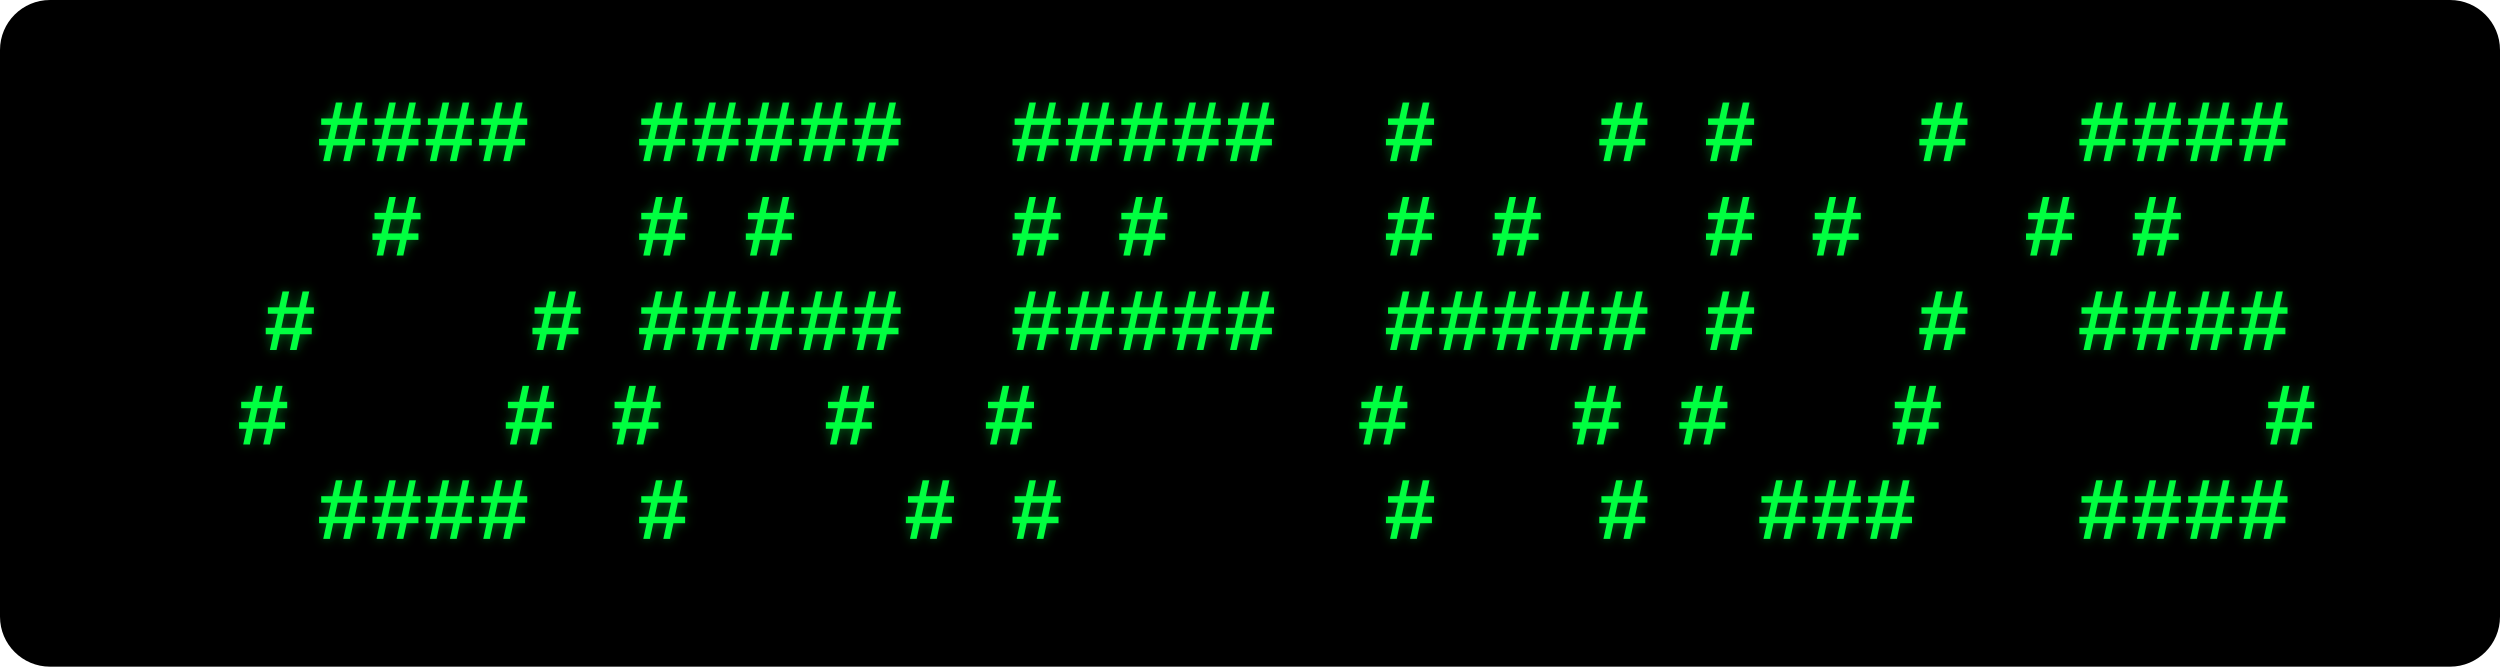
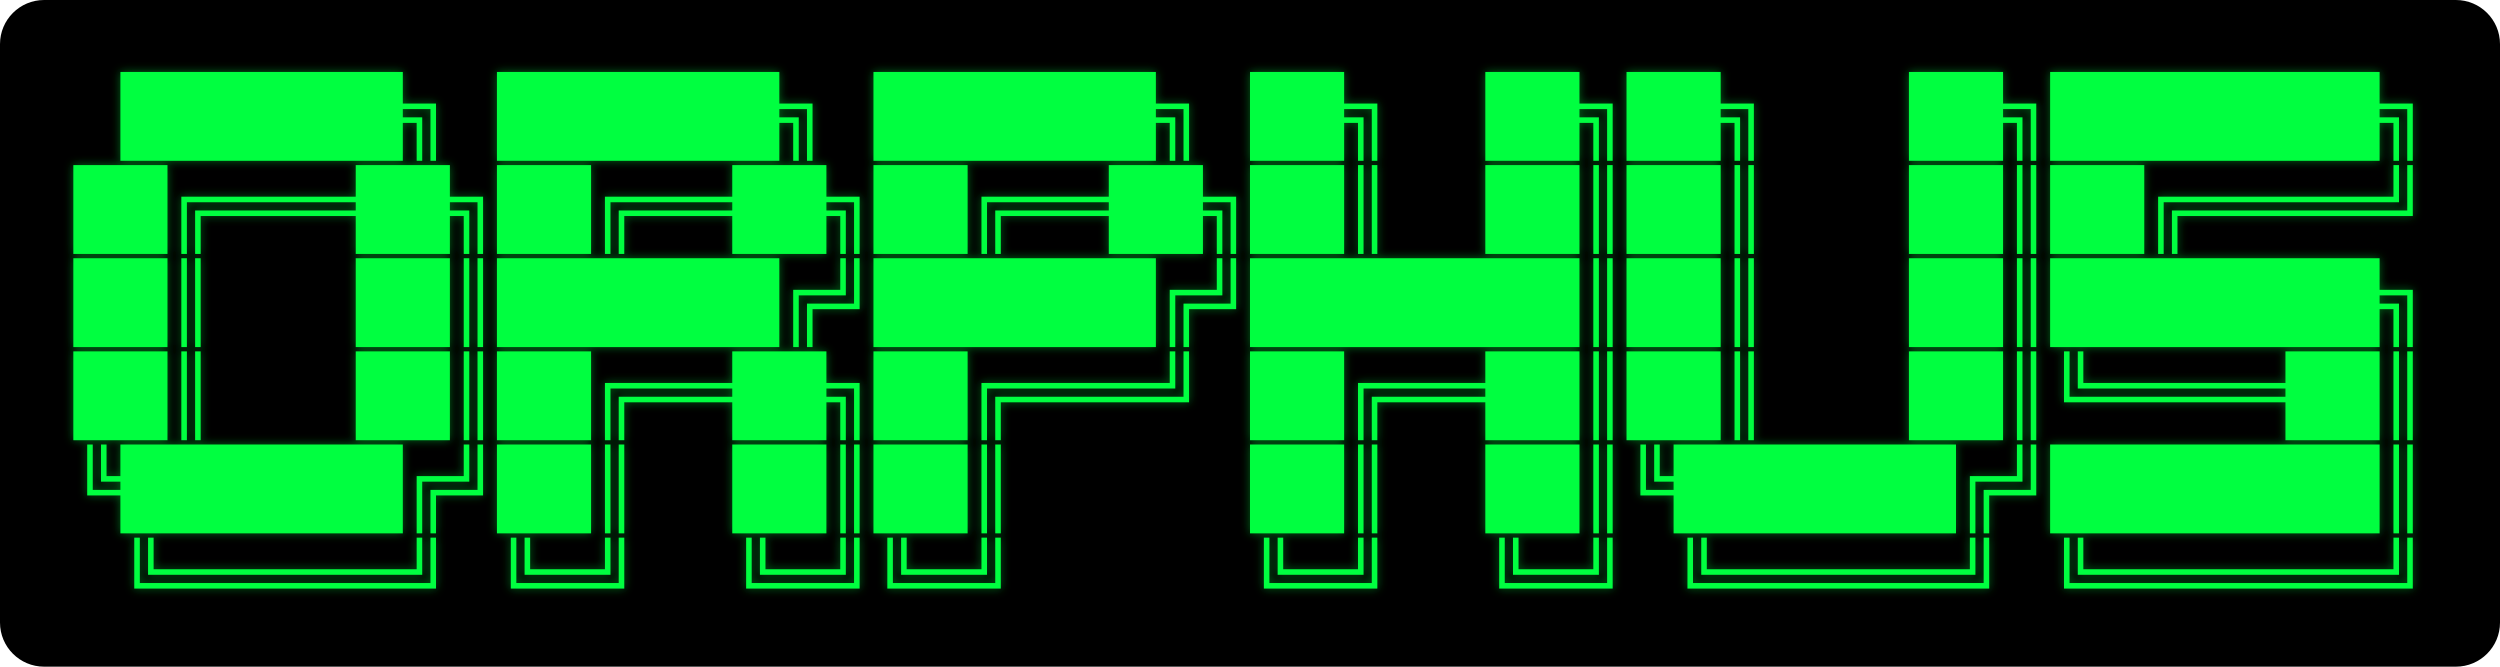
- <svg xmlns="http://www.w3.org/2000/svg" width="900" height="240" viewBox="0 0 900 240" role="img" aria-labelledby="title desc">
+ <svg xmlns="http://www.w3.org/2000/svg" width="1020" height="272" viewBox="0 0 1020 272" role="img" aria-labelledby="title desc">
  <defs>
    <filter id="glow" x="-20%" y="-40%" width="140%" height="180%">
      <feGaussianBlur stdDeviation="2" result="blur" />
      <feFlood flood-color="#00ff41" flood-opacity="0.4" result="glowColor" />
      <feComposite in="glowColor" in2="blur" operator="in" result="softGlow" />
      <feMerge>
        <feMergeNode in="softGlow" />
        <feMergeNode in="SourceGraphic" />
      </feMerge>
    </filter>
  </defs>
-   <rect width="900" height="240" rx="18" fill="#000000" />
+   <rect width="1020" height="272" rx="18" fill="#000000" />
  <g filter="url(#glow)" fill="#00ff41" font-family="SFMono-Regular, Menlo, Consolas, 'Liberation Mono', monospace" font-size="32" font-weight="800" xml:space="preserve">
-     <text x="450" y="58" text-anchor="middle">  ####  #####  #####  #   # #   #  ####</text>
-     <text x="450" y="92" text-anchor="middle"> #    # #    # #    # #   # #   # #</text>
-     <text x="450" y="126" text-anchor="middle"> #    # #####  #####  ##### #   #  ####</text>
-     <text x="450" y="160" text-anchor="middle"> #    # #   #  #      #   # #   #      #</text>
-     <text x="450" y="194" text-anchor="middle">  ####  #    # #      #   #  ###   ####</text>
+     <text x="510" y="56" text-anchor="middle"> ██████╗ ██████╗ ██████╗ ██╗  ██╗██╗   ██╗███████╗</text>
+     <text x="510" y="94" text-anchor="middle">██╔═══██╗██╔══██╗██╔══██╗██║  ██║██║   ██║██╔════╝</text>
+     <text x="510" y="132" text-anchor="middle">██║   ██║██████╔╝██████╔╝███████║██║   ██║███████╗</text>
+     <text x="510" y="170" text-anchor="middle">██║   ██║██╔══██╗██╔═══╝ ██╔══██║██║   ██║╚════██║</text>
+     <text x="510" y="208" text-anchor="middle">╚██████╔╝██║  ██║██║     ██║  ██║╚██████╔╝███████║</text>
+     <text x="510" y="246" text-anchor="middle"> ╚═════╝ ╚═╝  ╚═╝╚═╝     ╚═╝  ╚═╝ ╚═════╝ ╚══════╝</text>
  </g>
</svg>
